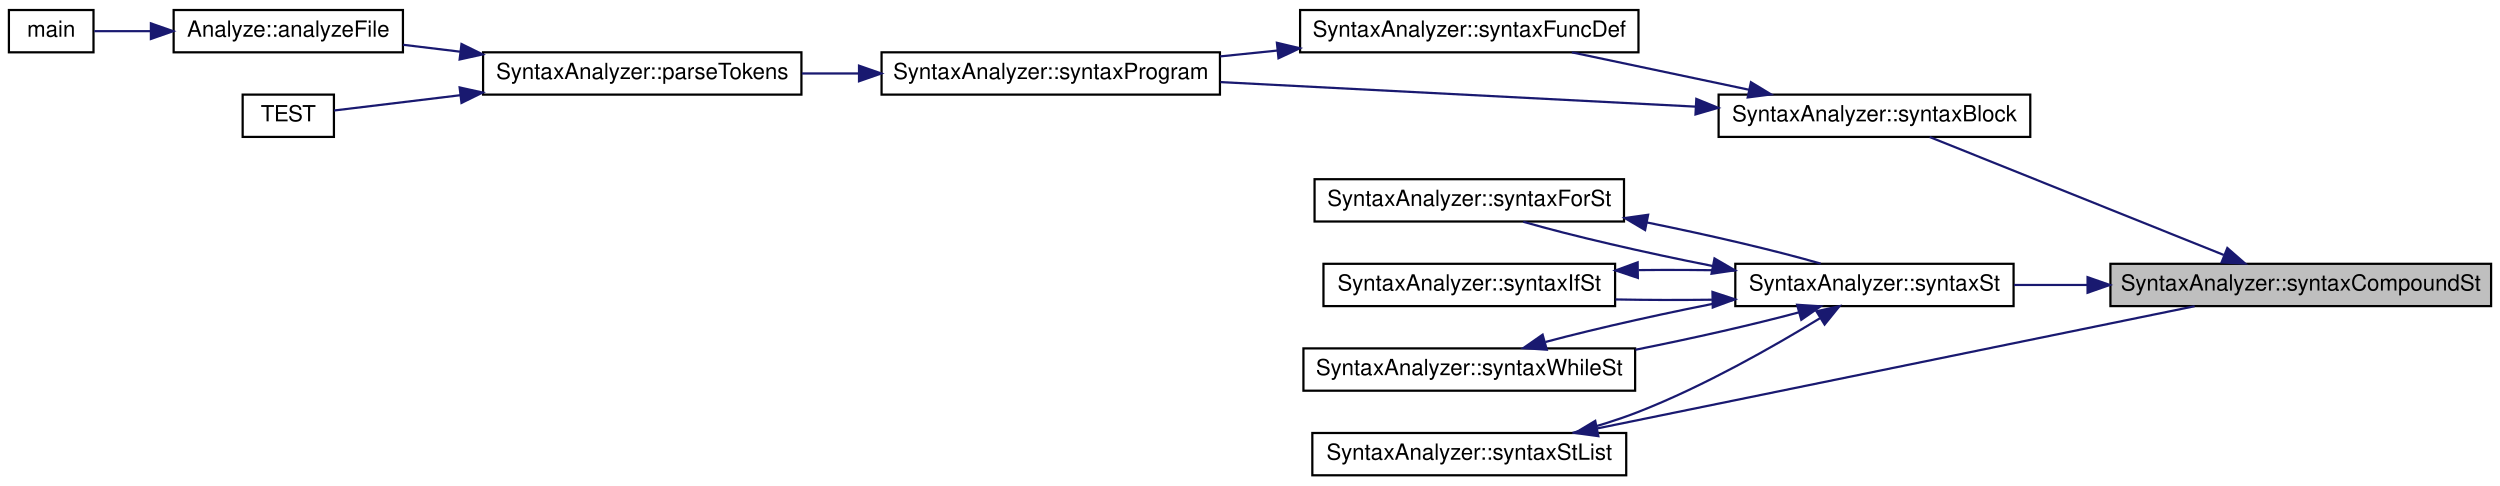
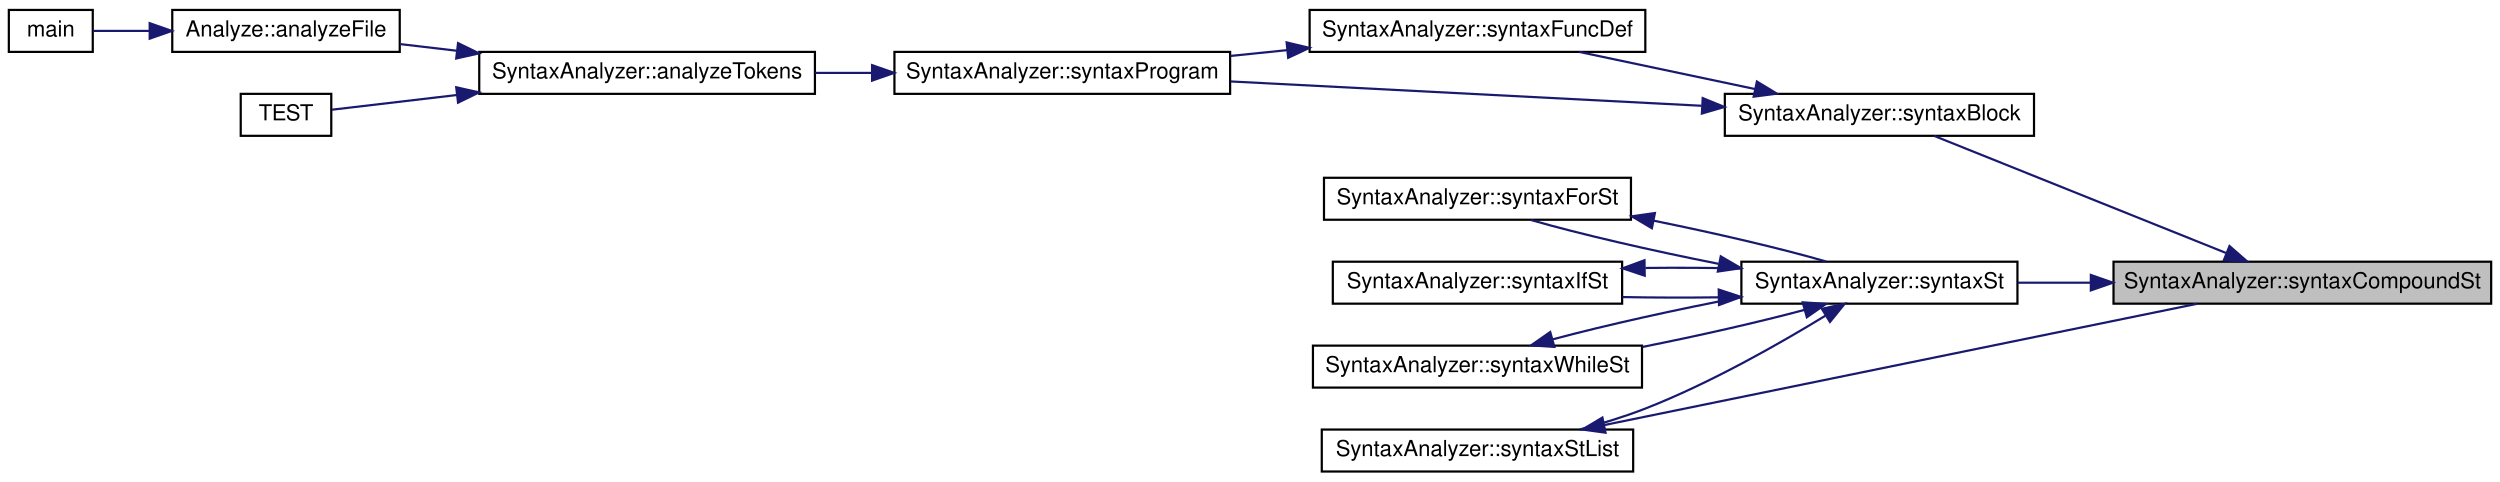
- <svg xmlns="http://www.w3.org/2000/svg" xmlns:xlink="http://www.w3.org/1999/xlink" width="1123pt" height="218pt" viewBox="0.00 0.00 1123.00 218.00">
+ <svg xmlns="http://www.w3.org/2000/svg" xmlns:xlink="http://www.w3.org/1999/xlink" width="1132pt" height="218pt" viewBox="0.00 0.00 1132.00 218.00">
  <g id="graph0" class="graph" transform="scale(1 1) rotate(0) translate(4 214)">
    <g id="node1" class="node">
      <g id="a_node1">
        <a xlink:title=" ">
-           <polygon fill="#bfbfbf" stroke="black" points="944,-76.5 944,-95.5 1115,-95.5 1115,-76.5 944,-76.5" />
-           <text text-anchor="middle" x="1029.5" y="-83.5" font-family="Helvetica,sans-Serif" font-size="10.00">SyntaxAnalyzer::syntaxCompoundSt</text>
+           <polygon fill="#bfbfbf" stroke="black" points="953,-76.5 953,-95.5 1124,-95.5 1124,-76.5 953,-76.5" />
+           <text text-anchor="middle" x="1038.5" y="-83.5" font-family="Helvetica,sans-Serif" font-size="10.00">SyntaxAnalyzer::syntaxCompoundSt</text>
        </a>
      </g>
    </g>
    <g id="node2" class="node">
      <g id="a_node2">
        <a xlink:href="../../d0/dfe/class_syntax_analyzer.html#a500e4e0cd0605ebbee4ab452948fa2ca" target="_top" xlink:title=" ">
-           <polygon fill="none" stroke="black" points="768,-152.5 768,-171.5 908,-171.5 908,-152.5 768,-152.5" />
-           <text text-anchor="middle" x="838" y="-159.5" font-family="Helvetica,sans-Serif" font-size="10.00">SyntaxAnalyzer::syntaxBlock</text>
+           <polygon fill="none" stroke="black" points="777,-152.5 777,-171.5 917,-171.5 917,-152.5 777,-152.5" />
+           <text text-anchor="middle" x="847" y="-159.5" font-family="Helvetica,sans-Serif" font-size="10.00">SyntaxAnalyzer::syntaxBlock</text>
        </a>
      </g>
    </g>
    <g id="edge1" class="edge">
-       <path fill="none" stroke="midnightblue" d="M994.91,-99.47C956.96,-114.69 896.16,-139.08 862.81,-152.45" />
-       <polygon fill="midnightblue" stroke="midnightblue" points="996.52,-102.6 1004.5,-95.63 993.92,-96.1 996.52,-102.6" />
+       <path fill="none" stroke="midnightblue" d="M1003.91,-99.47C965.96,-114.69 905.16,-139.08 871.81,-152.45" />
+       <polygon fill="midnightblue" stroke="midnightblue" points="1005.52,-102.6 1013.5,-95.63 1002.92,-96.1 1005.52,-102.6" />
    </g>
    <g id="node9" class="node">
      <g id="a_node9">
        <a xlink:href="../../d0/dfe/class_syntax_analyzer.html#a1332b189c9be3ef8969eda9f078a97b3" target="_top" xlink:title=" ">
-           <polygon fill="none" stroke="black" points="775.5,-76.5 775.5,-95.5 900.5,-95.5 900.5,-76.5 775.5,-76.5" />
-           <text text-anchor="middle" x="838" y="-83.5" font-family="Helvetica,sans-Serif" font-size="10.00">SyntaxAnalyzer::syntaxSt</text>
+           <polygon fill="none" stroke="black" points="784.5,-76.5 784.5,-95.5 909.5,-95.5 909.5,-76.5 784.5,-76.5" />
+           <text text-anchor="middle" x="847" y="-83.5" font-family="Helvetica,sans-Serif" font-size="10.00">SyntaxAnalyzer::syntaxSt</text>
        </a>
      </g>
    </g>
    <g id="edge9" class="edge">
-       <path fill="none" stroke="midnightblue" d="M933.51,-86C922.36,-86 911.22,-86 900.7,-86" />
-       <polygon fill="midnightblue" stroke="midnightblue" points="933.73,-89.5 943.73,-86 933.73,-82.5 933.73,-89.5" />
+       <path fill="none" stroke="midnightblue" d="M942.51,-86C931.36,-86 920.22,-86 909.7,-86" />
+       <polygon fill="midnightblue" stroke="midnightblue" points="942.73,-89.5 952.73,-86 942.73,-82.5 942.73,-89.5" />
    </g>
    <g id="node3" class="node">
      <g id="a_node3">
        <a xlink:href="../../d0/dfe/class_syntax_analyzer.html#a4dc8338b4fc879f36e63f27fe3ce7041" target="_top" xlink:title=" ">
-           <polygon fill="none" stroke="black" points="580,-190.5 580,-209.5 732,-209.5 732,-190.5 580,-190.5" />
-           <text text-anchor="middle" x="656" y="-197.5" font-family="Helvetica,sans-Serif" font-size="10.00">SyntaxAnalyzer::syntaxFuncDef</text>
+           <polygon fill="none" stroke="black" points="589,-190.5 589,-209.5 741,-209.5 741,-190.5 589,-190.5" />
+           <text text-anchor="middle" x="665" y="-197.5" font-family="Helvetica,sans-Serif" font-size="10.00">SyntaxAnalyzer::syntaxFuncDef</text>
        </a>
      </g>
    </g>
    <g id="edge2" class="edge">
-       <path fill="none" stroke="midnightblue" d="M781.67,-173.68C756.14,-179.07 726.22,-185.39 702.09,-190.48" />
-       <polygon fill="midnightblue" stroke="midnightblue" points="782.52,-177.08 791.58,-171.59 781.07,-170.23 782.52,-177.08" />
+       <path fill="none" stroke="midnightblue" d="M790.67,-173.68C765.14,-179.07 735.22,-185.39 711.09,-190.48" />
+       <polygon fill="midnightblue" stroke="midnightblue" points="791.52,-177.08 800.58,-171.59 790.07,-170.23 791.52,-177.08" />
    </g>
    <g id="node4" class="node">
      <g id="a_node4">
        <a xlink:href="../../d0/dfe/class_syntax_analyzer.html#ada547456d19f4a7490f57f7dc9bfed94" target="_top" xlink:title=" ">
-           <polygon fill="none" stroke="black" points="392,-171.5 392,-190.5 544,-190.5 544,-171.5 392,-171.5" />
-           <text text-anchor="middle" x="468" y="-178.5" font-family="Helvetica,sans-Serif" font-size="10.00">SyntaxAnalyzer::syntaxProgram</text>
+           <polygon fill="none" stroke="black" points="401,-171.5 401,-190.5 553,-190.5 553,-171.5 401,-171.5" />
+           <text text-anchor="middle" x="477" y="-178.5" font-family="Helvetica,sans-Serif" font-size="10.00">SyntaxAnalyzer::syntaxProgram</text>
        </a>
      </g>
    </g>
    <g id="edge8" class="edge">
-       <path fill="none" stroke="midnightblue" d="M757.46,-166.11C694.21,-169.37 606.34,-173.91 544.24,-177.12" />
-       <polygon fill="midnightblue" stroke="midnightblue" points="757.98,-169.58 767.78,-165.57 757.61,-162.59 757.98,-169.58" />
+       <path fill="none" stroke="midnightblue" d="M766.46,-166.11C703.21,-169.37 615.34,-173.91 553.24,-177.12" />
+       <polygon fill="midnightblue" stroke="midnightblue" points="766.98,-169.58 776.78,-165.57 766.61,-162.59 766.98,-169.58" />
    </g>
    <g id="edge3" class="edge">
-       <path fill="none" stroke="midnightblue" d="M569.85,-191.3C561.26,-190.42 552.57,-189.54 544.1,-188.67" />
-       <polygon fill="midnightblue" stroke="midnightblue" points="569.58,-194.79 579.88,-192.33 570.29,-187.83 569.58,-194.79" />
+       <path fill="none" stroke="midnightblue" d="M578.85,-191.3C570.26,-190.42 561.57,-189.54 553.1,-188.67" />
+       <polygon fill="midnightblue" stroke="midnightblue" points="578.58,-194.79 588.88,-192.33 579.29,-187.83 578.58,-194.79" />
    </g>
    <g id="node5" class="node">
      <g id="a_node5">
-         <a xlink:href="../../d0/dfe/class_syntax_analyzer.html#ab735ce0145b85a156c674adc42b5df80" target="_top" xlink:title="Синтаксический анализ токенов, переданных анализатору.">
-           <polygon fill="none" stroke="black" points="213,-171.5 213,-190.5 356,-190.5 356,-171.5 213,-171.5" />
-           <text text-anchor="middle" x="284.5" y="-178.5" font-family="Helvetica,sans-Serif" font-size="10.00">SyntaxAnalyzer::parseTokens</text>
+         <a xlink:href="../../d0/dfe/class_syntax_analyzer.html#addbd9bc0fe0dae8cd2ddb4fbafea0fcc" target="_top" xlink:title="Синтаксический анализ токенов, переданных анализатору.">
+           <polygon fill="none" stroke="black" points="213,-171.5 213,-190.5 365,-190.5 365,-171.5 213,-171.5" />
+           <text text-anchor="middle" x="289" y="-178.5" font-family="Helvetica,sans-Serif" font-size="10.00">SyntaxAnalyzer::analyzeTokens</text>
        </a>
      </g>
    </g>
    <g id="edge4" class="edge">
-       <path fill="none" stroke="midnightblue" d="M381.84,-181C373.26,-181 364.61,-181 356.21,-181" />
-       <polygon fill="midnightblue" stroke="midnightblue" points="381.87,-184.5 391.87,-181 381.87,-177.5 381.87,-184.5" />
+       <path fill="none" stroke="midnightblue" d="M390.85,-181C382.26,-181 373.57,-181 365.1,-181" />
+       <polygon fill="midnightblue" stroke="midnightblue" points="390.88,-184.5 400.88,-181 390.88,-177.5 390.88,-184.5" />
    </g>
    <g id="node6" class="node">
      <g id="a_node6">
        <a xlink:href="../../d1/d80/namespace_analyze.html#a1597f9f086c3276d0287917efbed14b8" target="_top" xlink:title=" ">
          <polygon fill="none" stroke="black" points="74,-190.5 74,-209.5 177,-209.5 177,-190.5 74,-190.5" />
          <text text-anchor="middle" x="125.5" y="-197.5" font-family="Helvetica,sans-Serif" font-size="10.00">Analyze::analyzeFile</text>
        </a>
      </g>
    </g>
    <g id="edge5" class="edge">
-       <path fill="none" stroke="midnightblue" d="M202.61,-190.79C193.92,-191.84 185.26,-192.89 177.08,-193.88" />
-       <polygon fill="midnightblue" stroke="midnightblue" points="203.3,-194.23 212.81,-189.56 202.46,-187.28 203.3,-194.23" />
+       <path fill="none" stroke="midnightblue" d="M202.76,-191.03C194.11,-192.05 185.53,-193.06 177.41,-194.01" />
+       <polygon fill="midnightblue" stroke="midnightblue" points="203.4,-194.48 212.92,-189.83 202.58,-187.52 203.4,-194.48" />
    </g>
    <g id="node8" class="node">
      <g id="a_node8">
        <a xlink:href="../../db/df9/test_semantic_8cpp.html#a804faf7fd199a3c491020f1f2caa618b" target="_top" xlink:title="Тест семантического анализа Паскаля">
          <polygon fill="none" stroke="black" points="105,-152.5 105,-171.5 146,-171.5 146,-152.5 105,-152.5" />
          <text text-anchor="middle" x="125.5" y="-159.5" font-family="Helvetica,sans-Serif" font-size="10.00">TEST</text>
        </a>
      </g>
    </g>
    <g id="edge7" class="edge">
-       <path fill="none" stroke="midnightblue" d="M202.76,-171.23C181.6,-168.67 160.65,-166.13 146.08,-164.37" />
-       <polygon fill="midnightblue" stroke="midnightblue" points="202.46,-174.72 212.81,-172.44 203.3,-167.77 202.46,-174.72" />
+       <path fill="none" stroke="midnightblue" d="M202.84,-170.98C181.63,-168.49 160.83,-166.04 146.31,-164.33" />
+       <polygon fill="midnightblue" stroke="midnightblue" points="202.58,-174.48 212.92,-172.17 203.4,-167.52 202.58,-174.48" />
    </g>
    <g id="node7" class="node">
      <g id="a_node7">
        <a xlink:href="../../d3/db4/graph_draw_8cpp.html#a3c04138a5bfe5d72780bb7e82a18e627" target="_top" xlink:title=" ">
          <polygon fill="none" stroke="black" points="0,-190.5 0,-209.5 38,-209.5 38,-190.5 0,-190.5" />
          <text text-anchor="middle" x="19" y="-197.5" font-family="Helvetica,sans-Serif" font-size="10.00">main</text>
        </a>
      </g>
    </g>
    <g id="edge6" class="edge">
      <path fill="none" stroke="midnightblue" d="M63.7,-200C54.49,-200 45.64,-200 38.35,-200" />
      <polygon fill="midnightblue" stroke="midnightblue" points="63.78,-203.5 73.78,-200 63.78,-196.5 63.78,-203.5" />
    </g>
    <g id="node10" class="node">
      <g id="a_node10">
        <a xlink:href="../../d0/dfe/class_syntax_analyzer.html#afd2005539c57ee2575cab3c50d061cd9" target="_top" xlink:title=" ">
-           <polygon fill="none" stroke="black" points="586.5,-114.5 586.5,-133.5 725.5,-133.5 725.5,-114.5 586.5,-114.5" />
-           <text text-anchor="middle" x="656" y="-121.5" font-family="Helvetica,sans-Serif" font-size="10.00">SyntaxAnalyzer::syntaxForSt</text>
+           <polygon fill="none" stroke="black" points="595.5,-114.5 595.5,-133.5 734.5,-133.5 734.5,-114.5 595.5,-114.5" />
+           <text text-anchor="middle" x="665" y="-121.5" font-family="Helvetica,sans-Serif" font-size="10.00">SyntaxAnalyzer::syntaxForSt</text>
        </a>
      </g>
    </g>
    <g id="edge10" class="edge">
-       <path fill="none" stroke="midnightblue" d="M765.17,-94.54C734.9,-100.51 701.76,-108.15 680.25,-114.38" />
-       <polygon fill="midnightblue" stroke="midnightblue" points="766.15,-97.91 775.31,-92.58 764.82,-91.04 766.15,-97.91" />
+       <path fill="none" stroke="midnightblue" d="M774.17,-94.54C743.9,-100.51 710.76,-108.15 689.25,-114.38" />
+       <polygon fill="midnightblue" stroke="midnightblue" points="775.15,-97.91 784.31,-92.58 773.82,-91.04 775.15,-97.91" />
    </g>
    <g id="node11" class="node">
      <g id="a_node11">
        <a xlink:href="../../d0/dfe/class_syntax_analyzer.html#a44506791ee9420b418715a9e87908aeb" target="_top" xlink:title=" ">
-           <polygon fill="none" stroke="black" points="590.5,-76.5 590.5,-95.5 721.5,-95.5 721.5,-76.5 590.5,-76.5" />
-           <text text-anchor="middle" x="656" y="-83.5" font-family="Helvetica,sans-Serif" font-size="10.00">SyntaxAnalyzer::syntaxIfSt</text>
+           <polygon fill="none" stroke="black" points="599.5,-76.5 599.5,-95.5 730.5,-95.5 730.5,-76.5 599.5,-76.5" />
+           <text text-anchor="middle" x="665" y="-83.5" font-family="Helvetica,sans-Serif" font-size="10.00">SyntaxAnalyzer::syntaxIfSt</text>
        </a>
      </g>
    </g>
    <g id="edge12" class="edge">
-       <path fill="none" stroke="midnightblue" d="M765.01,-79.37C750.69,-79.18 735.74,-79.22 721.68,-79.49" />
-       <polygon fill="midnightblue" stroke="midnightblue" points="765.24,-82.88 775.31,-79.56 765.37,-75.88 765.24,-82.88" />
+       <path fill="none" stroke="midnightblue" d="M774.01,-79.37C759.69,-79.18 744.74,-79.22 730.68,-79.49" />
+       <polygon fill="midnightblue" stroke="midnightblue" points="774.24,-82.88 784.31,-79.56 774.37,-75.88 774.24,-82.88" />
    </g>
    <g id="node12" class="node">
      <g id="a_node12">
        <a xlink:href="../../d0/dfe/class_syntax_analyzer.html#a01d109f26cc4d069b40fed83435e3141" target="_top" xlink:title=" ">
-           <polygon fill="none" stroke="black" points="585.5,-0.5 585.5,-19.5 726.5,-19.5 726.5,-0.5 585.5,-0.5" />
-           <text text-anchor="middle" x="656" y="-7.5" font-family="Helvetica,sans-Serif" font-size="10.00">SyntaxAnalyzer::syntaxStList</text>
+           <polygon fill="none" stroke="black" points="594.5,-0.5 594.5,-19.5 735.5,-19.5 735.5,-0.5 594.5,-0.5" />
+           <text text-anchor="middle" x="665" y="-7.5" font-family="Helvetica,sans-Serif" font-size="10.00">SyntaxAnalyzer::syntaxStList</text>
        </a>
      </g>
    </g>
    <g id="edge14" class="edge">
-       <path fill="none" stroke="midnightblue" d="M813.53,-71.05C792.77,-58.37 761.32,-40.46 732,-29 722.62,-25.33 712.3,-22.18 702.39,-19.56" />
-       <polygon fill="midnightblue" stroke="midnightblue" points="811.93,-74.17 822.27,-76.46 815.61,-68.22 811.93,-74.17" />
+       <path fill="none" stroke="midnightblue" d="M822.53,-71.05C801.77,-58.37 770.32,-40.46 741,-29 731.62,-25.33 721.3,-22.18 711.39,-19.56" />
+       <polygon fill="midnightblue" stroke="midnightblue" points="820.93,-74.17 831.27,-76.46 824.61,-68.22 820.93,-74.17" />
    </g>
    <g id="node13" class="node">
      <g id="a_node13">
        <a xlink:href="../../d0/dfe/class_syntax_analyzer.html#a4a85e884f3f202c24ce09cc0c0e281b1" target="_top" xlink:title=" ">
-           <polygon fill="none" stroke="black" points="581.5,-38.5 581.5,-57.5 730.5,-57.5 730.5,-38.5 581.5,-38.5" />
-           <text text-anchor="middle" x="656" y="-45.5" font-family="Helvetica,sans-Serif" font-size="10.00">SyntaxAnalyzer::syntaxWhileSt</text>
+           <polygon fill="none" stroke="black" points="590.5,-38.5 590.5,-57.5 739.5,-57.5 739.5,-38.5 590.5,-38.5" />
+           <text text-anchor="middle" x="665" y="-45.5" font-family="Helvetica,sans-Serif" font-size="10.00">SyntaxAnalyzer::syntaxWhileSt</text>
        </a>
      </g>
    </g>
    <g id="edge16" class="edge">
-       <path fill="none" stroke="midnightblue" d="M804.04,-73.68C783.48,-68.17 756.16,-61.97 730.66,-56.9" />
-       <polygon fill="midnightblue" stroke="midnightblue" points="803.26,-77.1 813.84,-76.41 805.14,-70.35 803.26,-77.1" />
+       <path fill="none" stroke="midnightblue" d="M813.04,-73.68C792.48,-68.17 765.16,-61.97 739.66,-56.9" />
+       <polygon fill="midnightblue" stroke="midnightblue" points="812.26,-77.1 822.84,-76.41 814.14,-70.35 812.26,-77.1" />
    </g>
    <g id="edge11" class="edge">
-       <path fill="none" stroke="midnightblue" d="M735.79,-114.07C764.12,-108.33 793.96,-101.36 813.84,-95.59" />
-       <polygon fill="midnightblue" stroke="midnightblue" points="734.98,-110.66 725.85,-116.05 736.34,-117.53 734.98,-110.66" />
+       <path fill="none" stroke="midnightblue" d="M744.79,-114.07C773.12,-108.33 802.96,-101.36 822.84,-95.59" />
+       <polygon fill="midnightblue" stroke="midnightblue" points="743.98,-110.66 734.85,-116.05 745.34,-117.53 743.98,-110.66" />
    </g>
    <g id="edge13" class="edge">
-       <path fill="none" stroke="midnightblue" d="M732.05,-92.67C746.46,-92.83 761.38,-92.75 775.31,-92.44" />
-       <polygon fill="midnightblue" stroke="midnightblue" points="731.73,-89.16 721.68,-92.51 731.63,-96.16 731.73,-89.16" />
+       <path fill="none" stroke="midnightblue" d="M741.05,-92.67C755.46,-92.83 770.38,-92.75 784.31,-92.44" />
+       <polygon fill="midnightblue" stroke="midnightblue" points="740.73,-89.16 730.68,-92.51 740.63,-96.16 740.73,-89.16" />
    </g>
    <g id="edge15" class="edge">
-       <path fill="none" stroke="midnightblue" d="M713.47,-21.55C786.85,-36.56 913.61,-62.5 981.83,-76.45" />
-       <polygon fill="midnightblue" stroke="midnightblue" points="713.98,-18.08 703.48,-19.51 712.58,-24.94 713.98,-18.08" />
+       <path fill="none" stroke="midnightblue" d="M722.47,-21.55C795.85,-36.56 922.61,-62.5 990.83,-76.45" />
+       <polygon fill="midnightblue" stroke="midnightblue" points="722.98,-18.08 712.48,-19.51 721.58,-24.94 722.98,-18.08" />
    </g>
    <g id="edge17" class="edge">
-       <path fill="none" stroke="midnightblue" d="M690.18,-60.38C713.98,-66.75 746.76,-74.03 775.31,-79.42" />
-       <polygon fill="midnightblue" stroke="midnightblue" points="690.82,-56.92 680.25,-57.62 688.94,-63.67 690.82,-56.92" />
+       <path fill="none" stroke="midnightblue" d="M699.18,-60.38C722.98,-66.75 755.76,-74.03 784.31,-79.42" />
+       <polygon fill="midnightblue" stroke="midnightblue" points="699.82,-56.92 689.25,-57.62 697.94,-63.67 699.82,-56.92" />
    </g>
  </g>
</svg>
